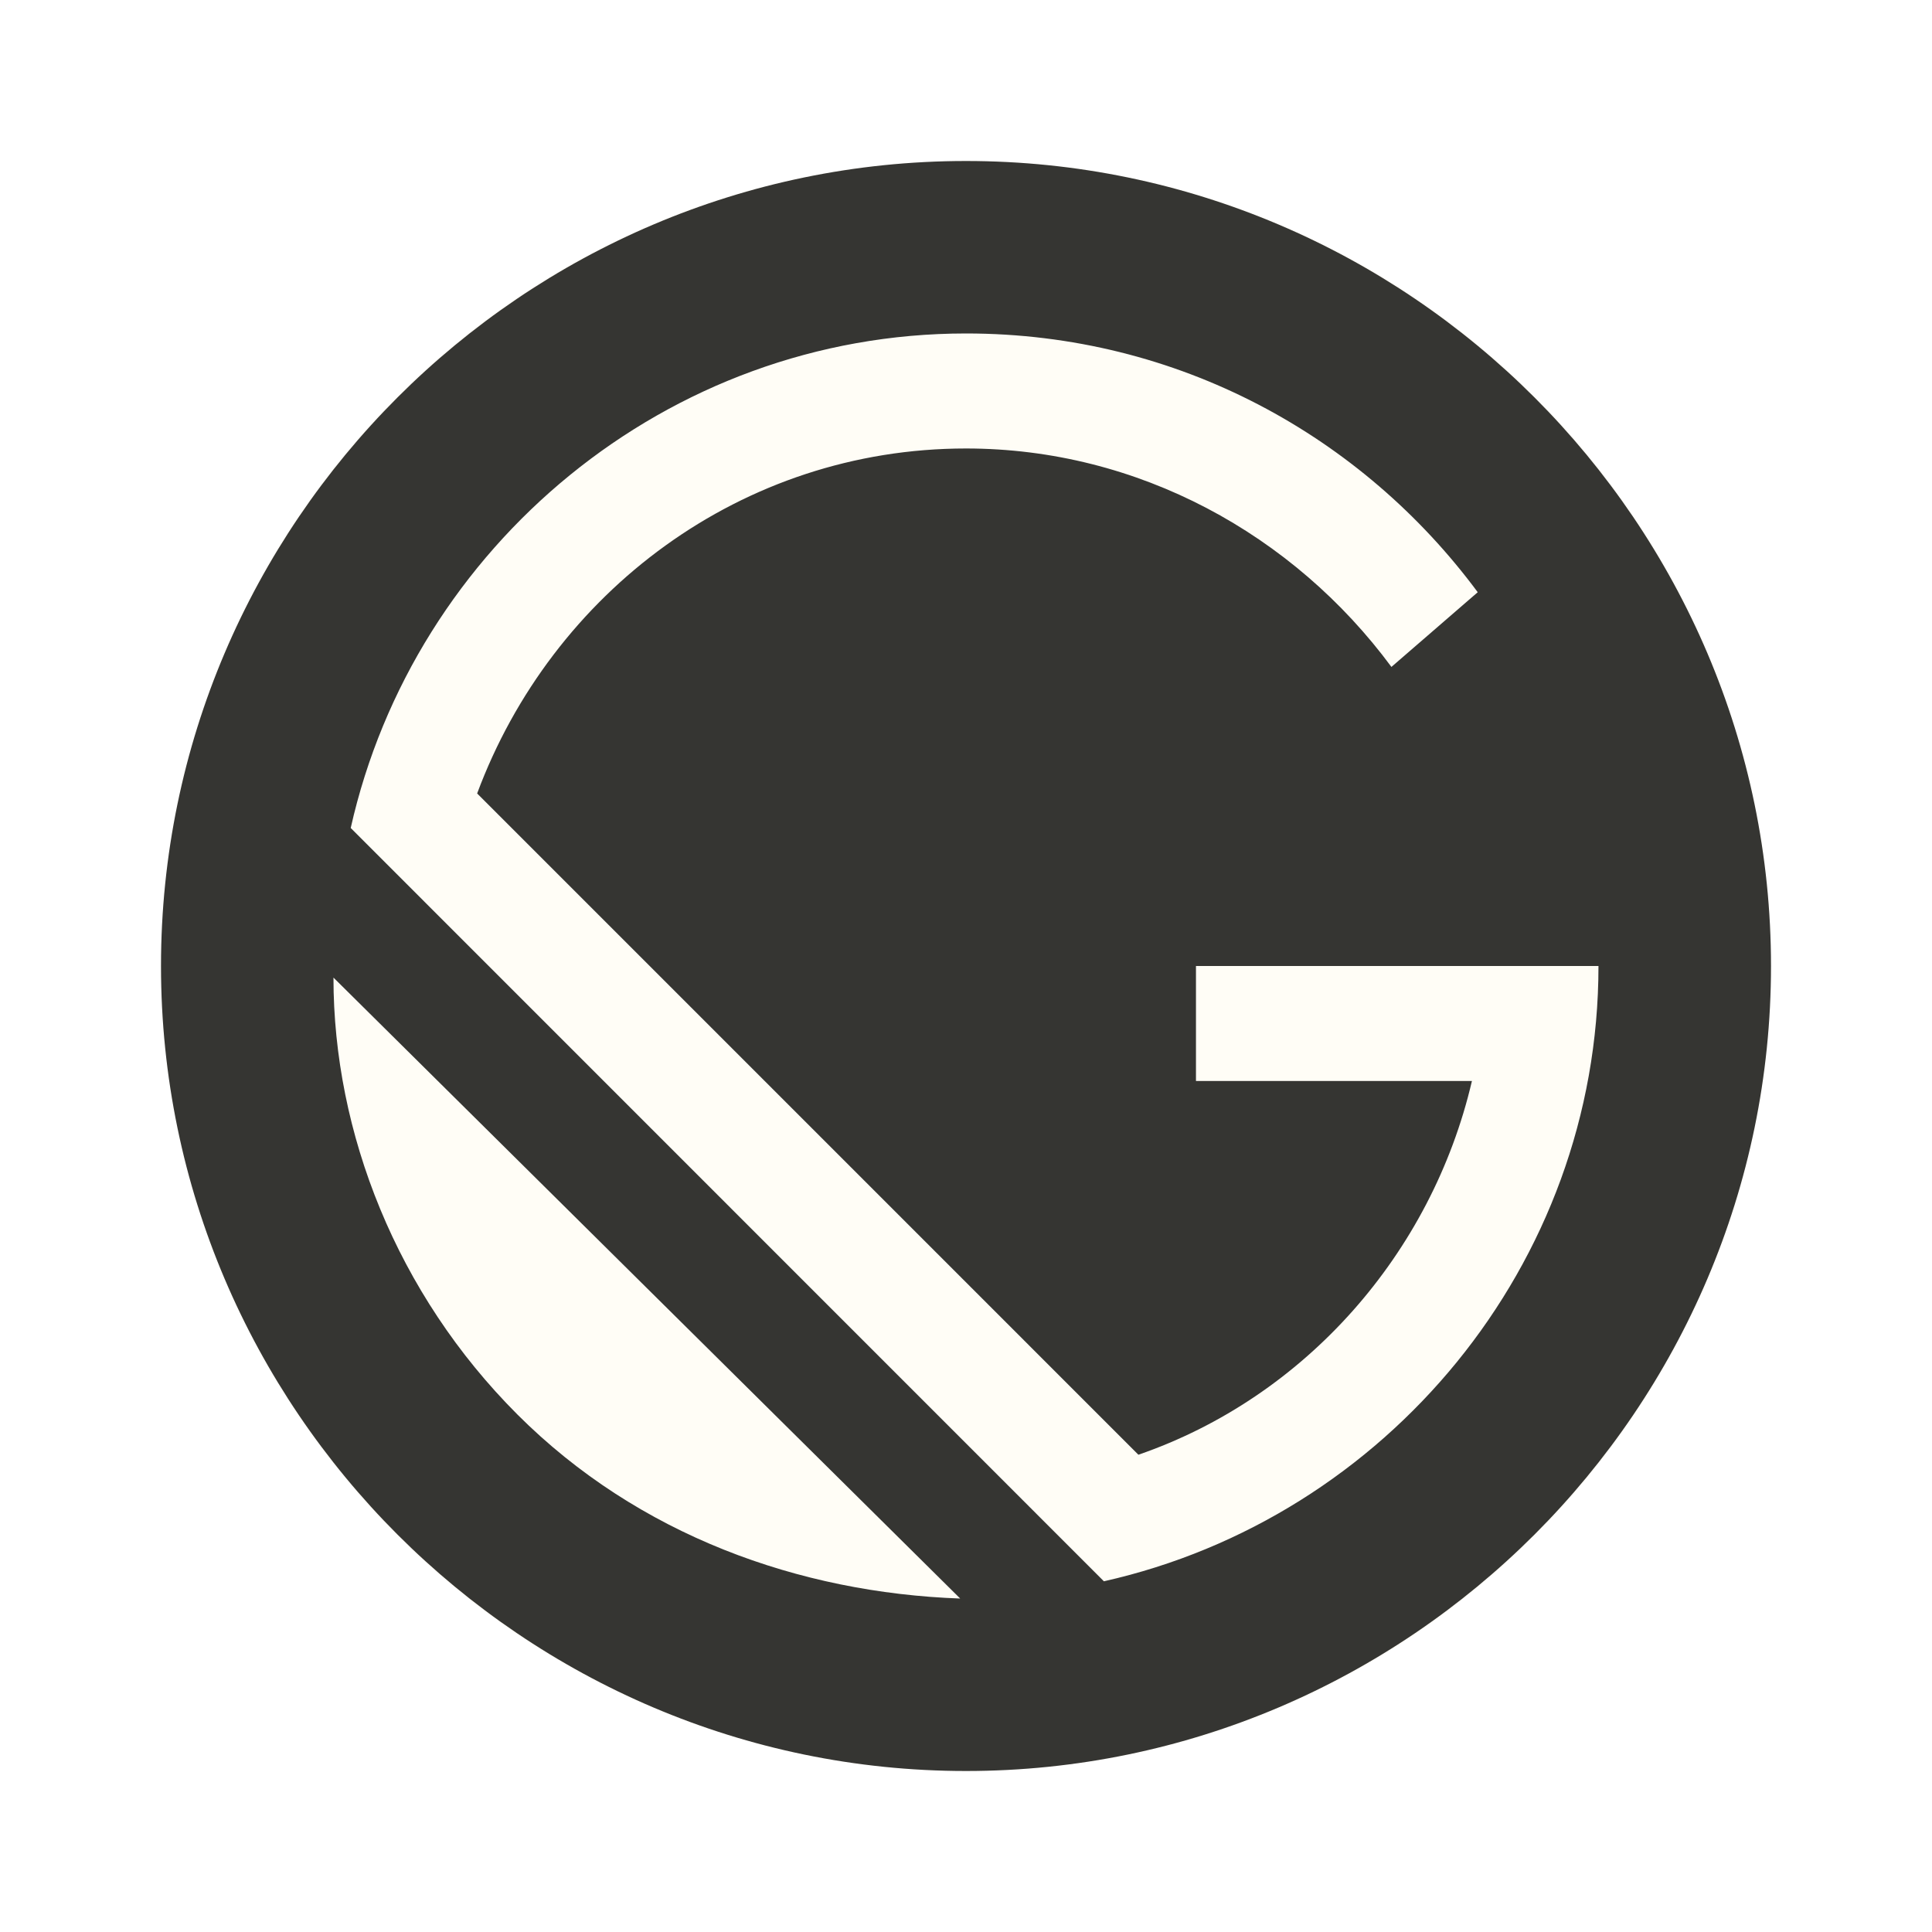
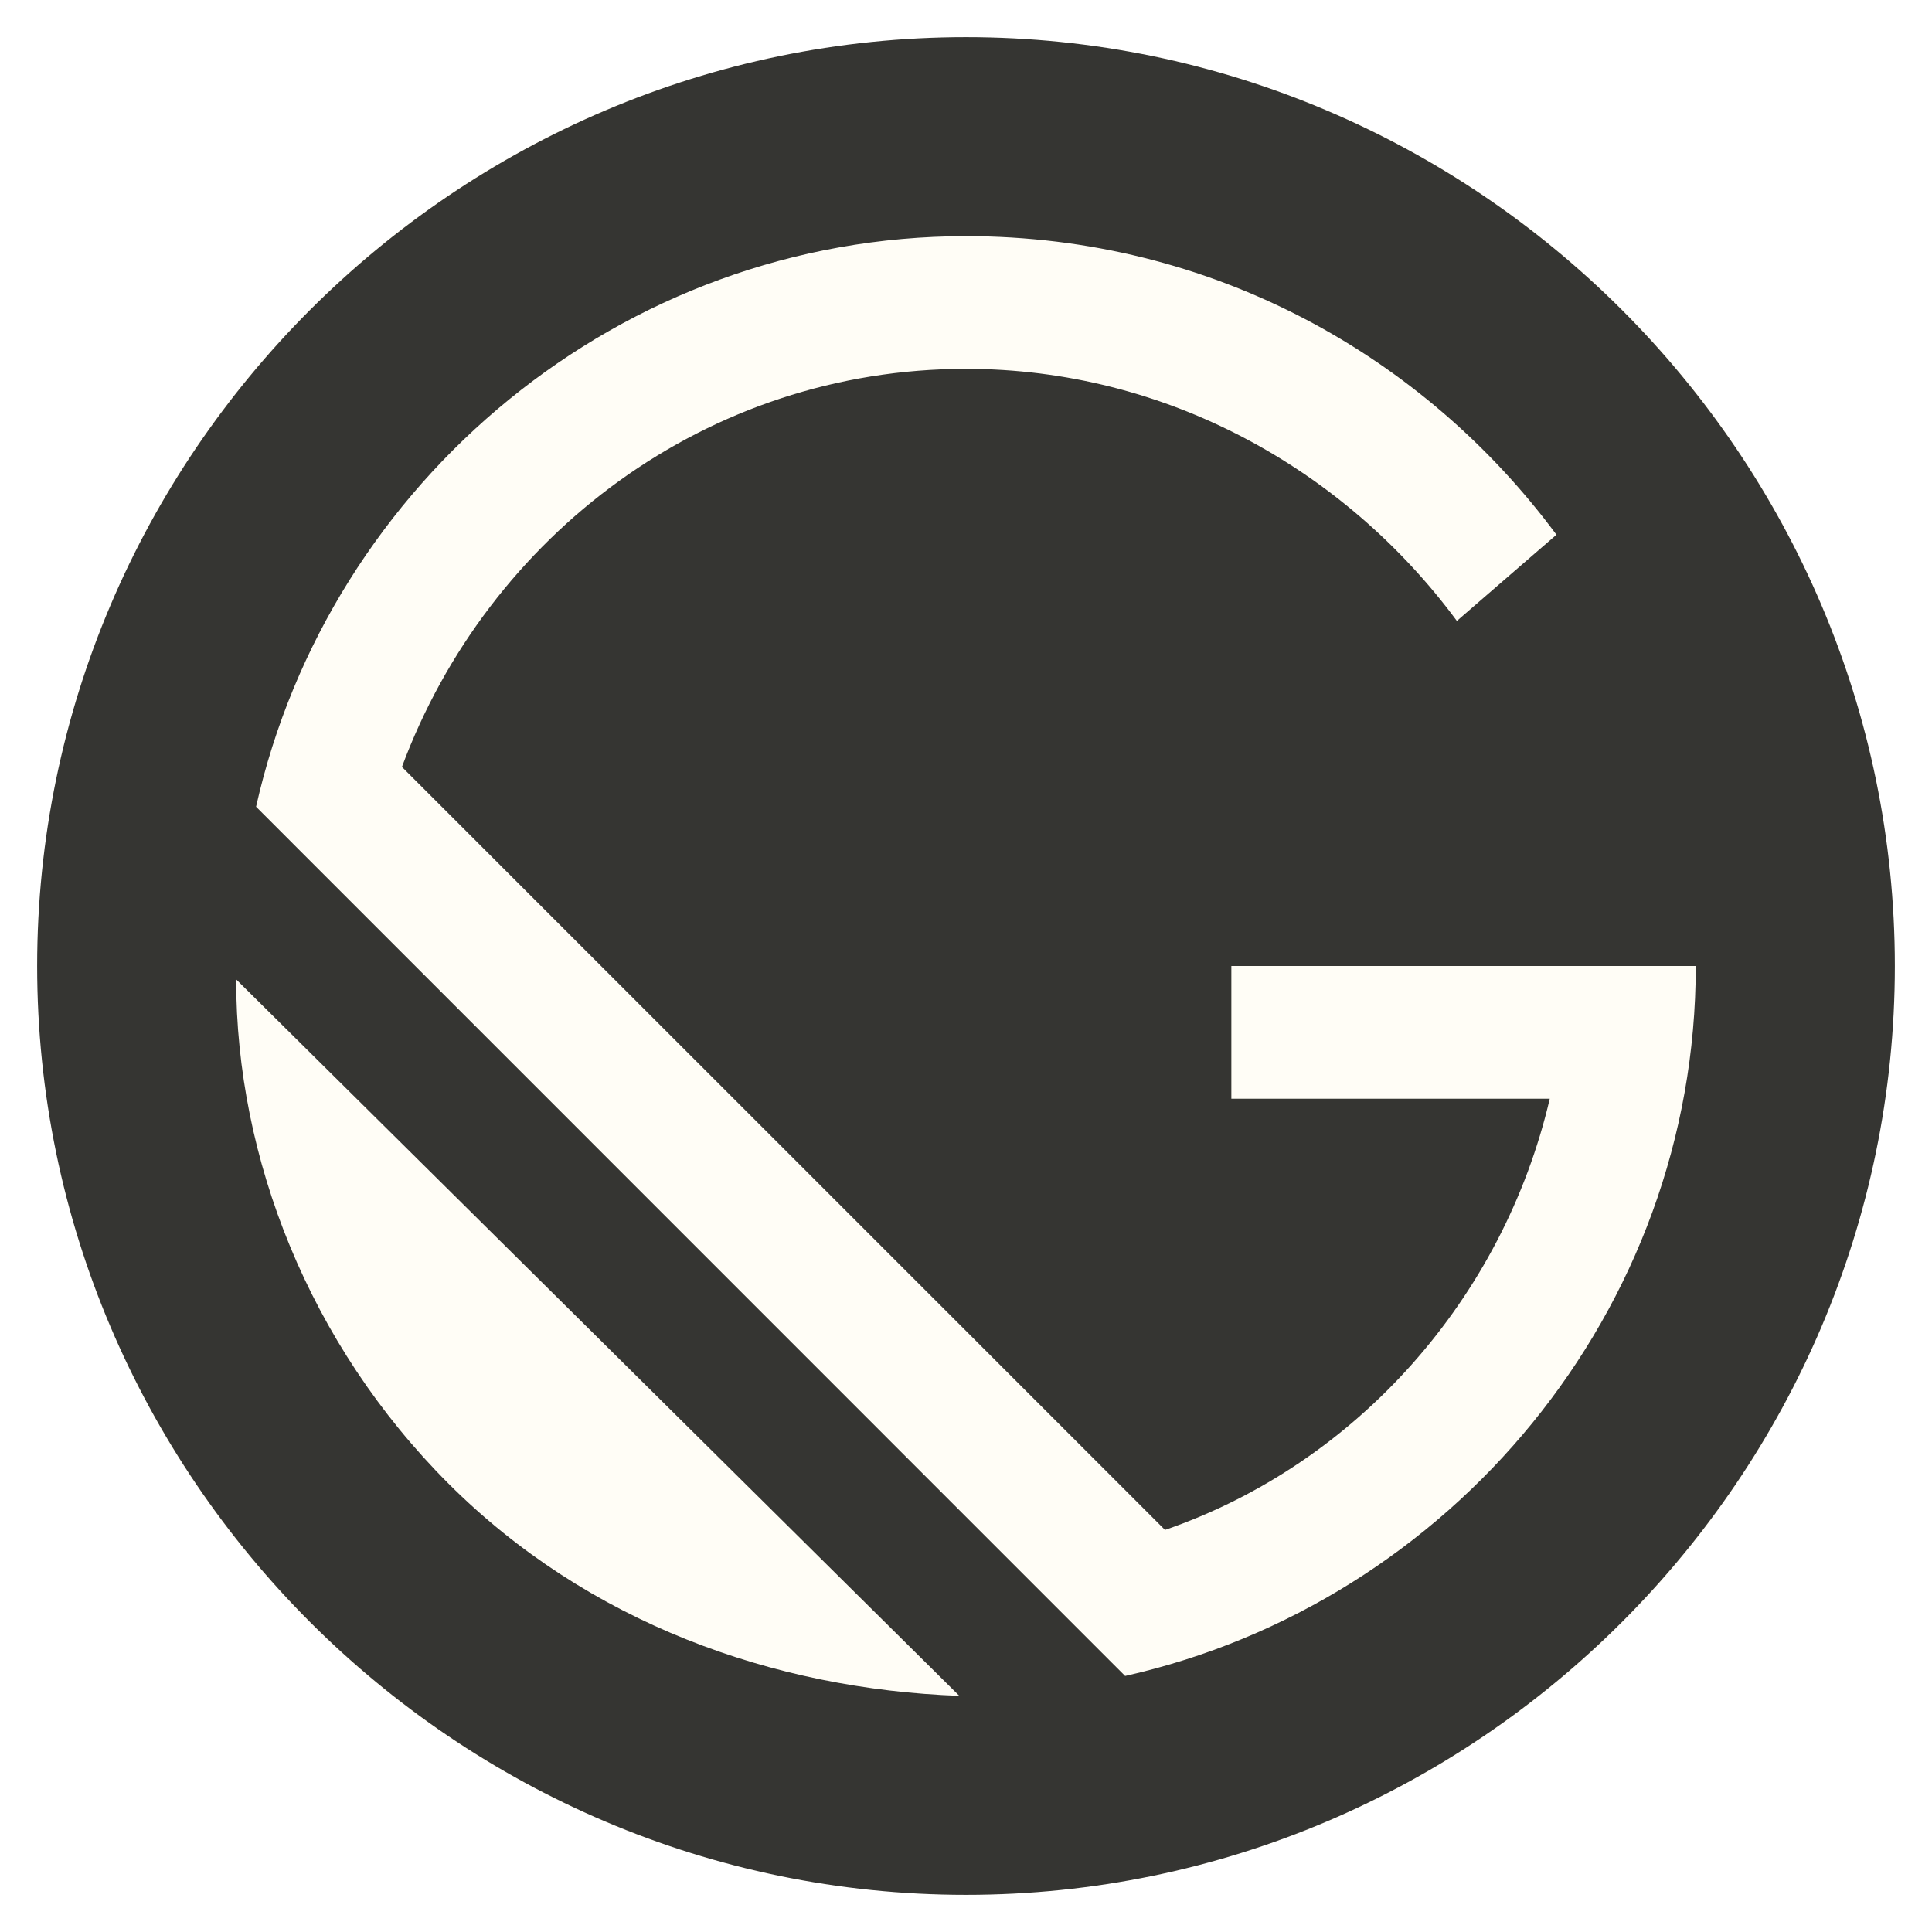
- <svg xmlns="http://www.w3.org/2000/svg" width="30" height="30" viewBox="0 0 30 30" fill="none">
-   <path d="M27.5 15C27.5 21.902 21.902 27.5 15 27.5C8.098 27.5 2.5 21.902 2.5 15C2.5 8.098 8.098 2.5 15 2.5C21.902 2.5 27.5 8.098 27.5 15Z" fill="#FFFDF6" />
-   <path d="M15 2.5C8.125 2.5 2.5 8.125 2.5 15C2.5 21.875 8.125 27.5 15 27.5C21.875 27.5 27.5 21.875 27.5 15C27.5 8.125 21.875 2.5 15 2.5ZM8.035 21.965C6.16 20.09 5.178 17.59 5.178 15.18L14.91 24.822C12.41 24.732 9.91 23.839 8.035 21.965ZM17.142 24.555L5.446 12.857C6.428 8.482 10.357 5.178 15 5.178C18.304 5.178 21.16 6.785 22.946 9.196L21.606 10.356C20.089 8.303 17.678 6.964 14.999 6.964C11.518 6.964 8.571 9.196 7.409 12.321L17.677 22.589C20.267 21.696 22.231 19.464 22.856 16.786H18.571V15H24.821C24.821 19.643 21.517 23.571 17.142 24.554L17.142 24.555Z" fill="#353532" />
+ <svg xmlns="http://www.w3.org/2000/svg" width="26" height="26" viewBox="0 0 26 26" fill="none">
+   <path d="M25.5 13C25.5 19.902 19.902 25.5 13 25.5C6.098 25.5 0.5 19.902 0.5 13C0.5 6.098 6.098 0.5 13 0.5C19.902 0.5 25.5 6.098 25.5 13Z" fill="#FFFDF6" />
+   <path d="M13 0.5C6.125 0.5 0.5 6.125 0.5 13C0.5 19.875 6.125 25.5 13 25.5C19.875 25.5 25.5 19.875 25.5 13C25.5 6.125 19.875 0.5 13 0.5ZM6.035 19.965C4.16 18.09 3.178 15.59 3.178 13.18L12.91 22.822C10.41 22.732 7.91 21.839 6.035 19.965ZM15.142 22.555L3.446 10.857C4.428 6.482 8.357 3.178 13 3.178C16.304 3.178 19.16 4.785 20.946 7.196L19.606 8.356C18.089 6.303 15.678 4.964 12.999 4.964C9.518 4.964 6.571 7.196 5.409 10.321L15.678 20.589C18.267 19.696 20.231 17.464 20.856 14.786H16.571V13H22.821C22.821 17.643 19.517 21.571 15.143 22.554L15.142 22.555Z" fill="#353532" />
</svg>
